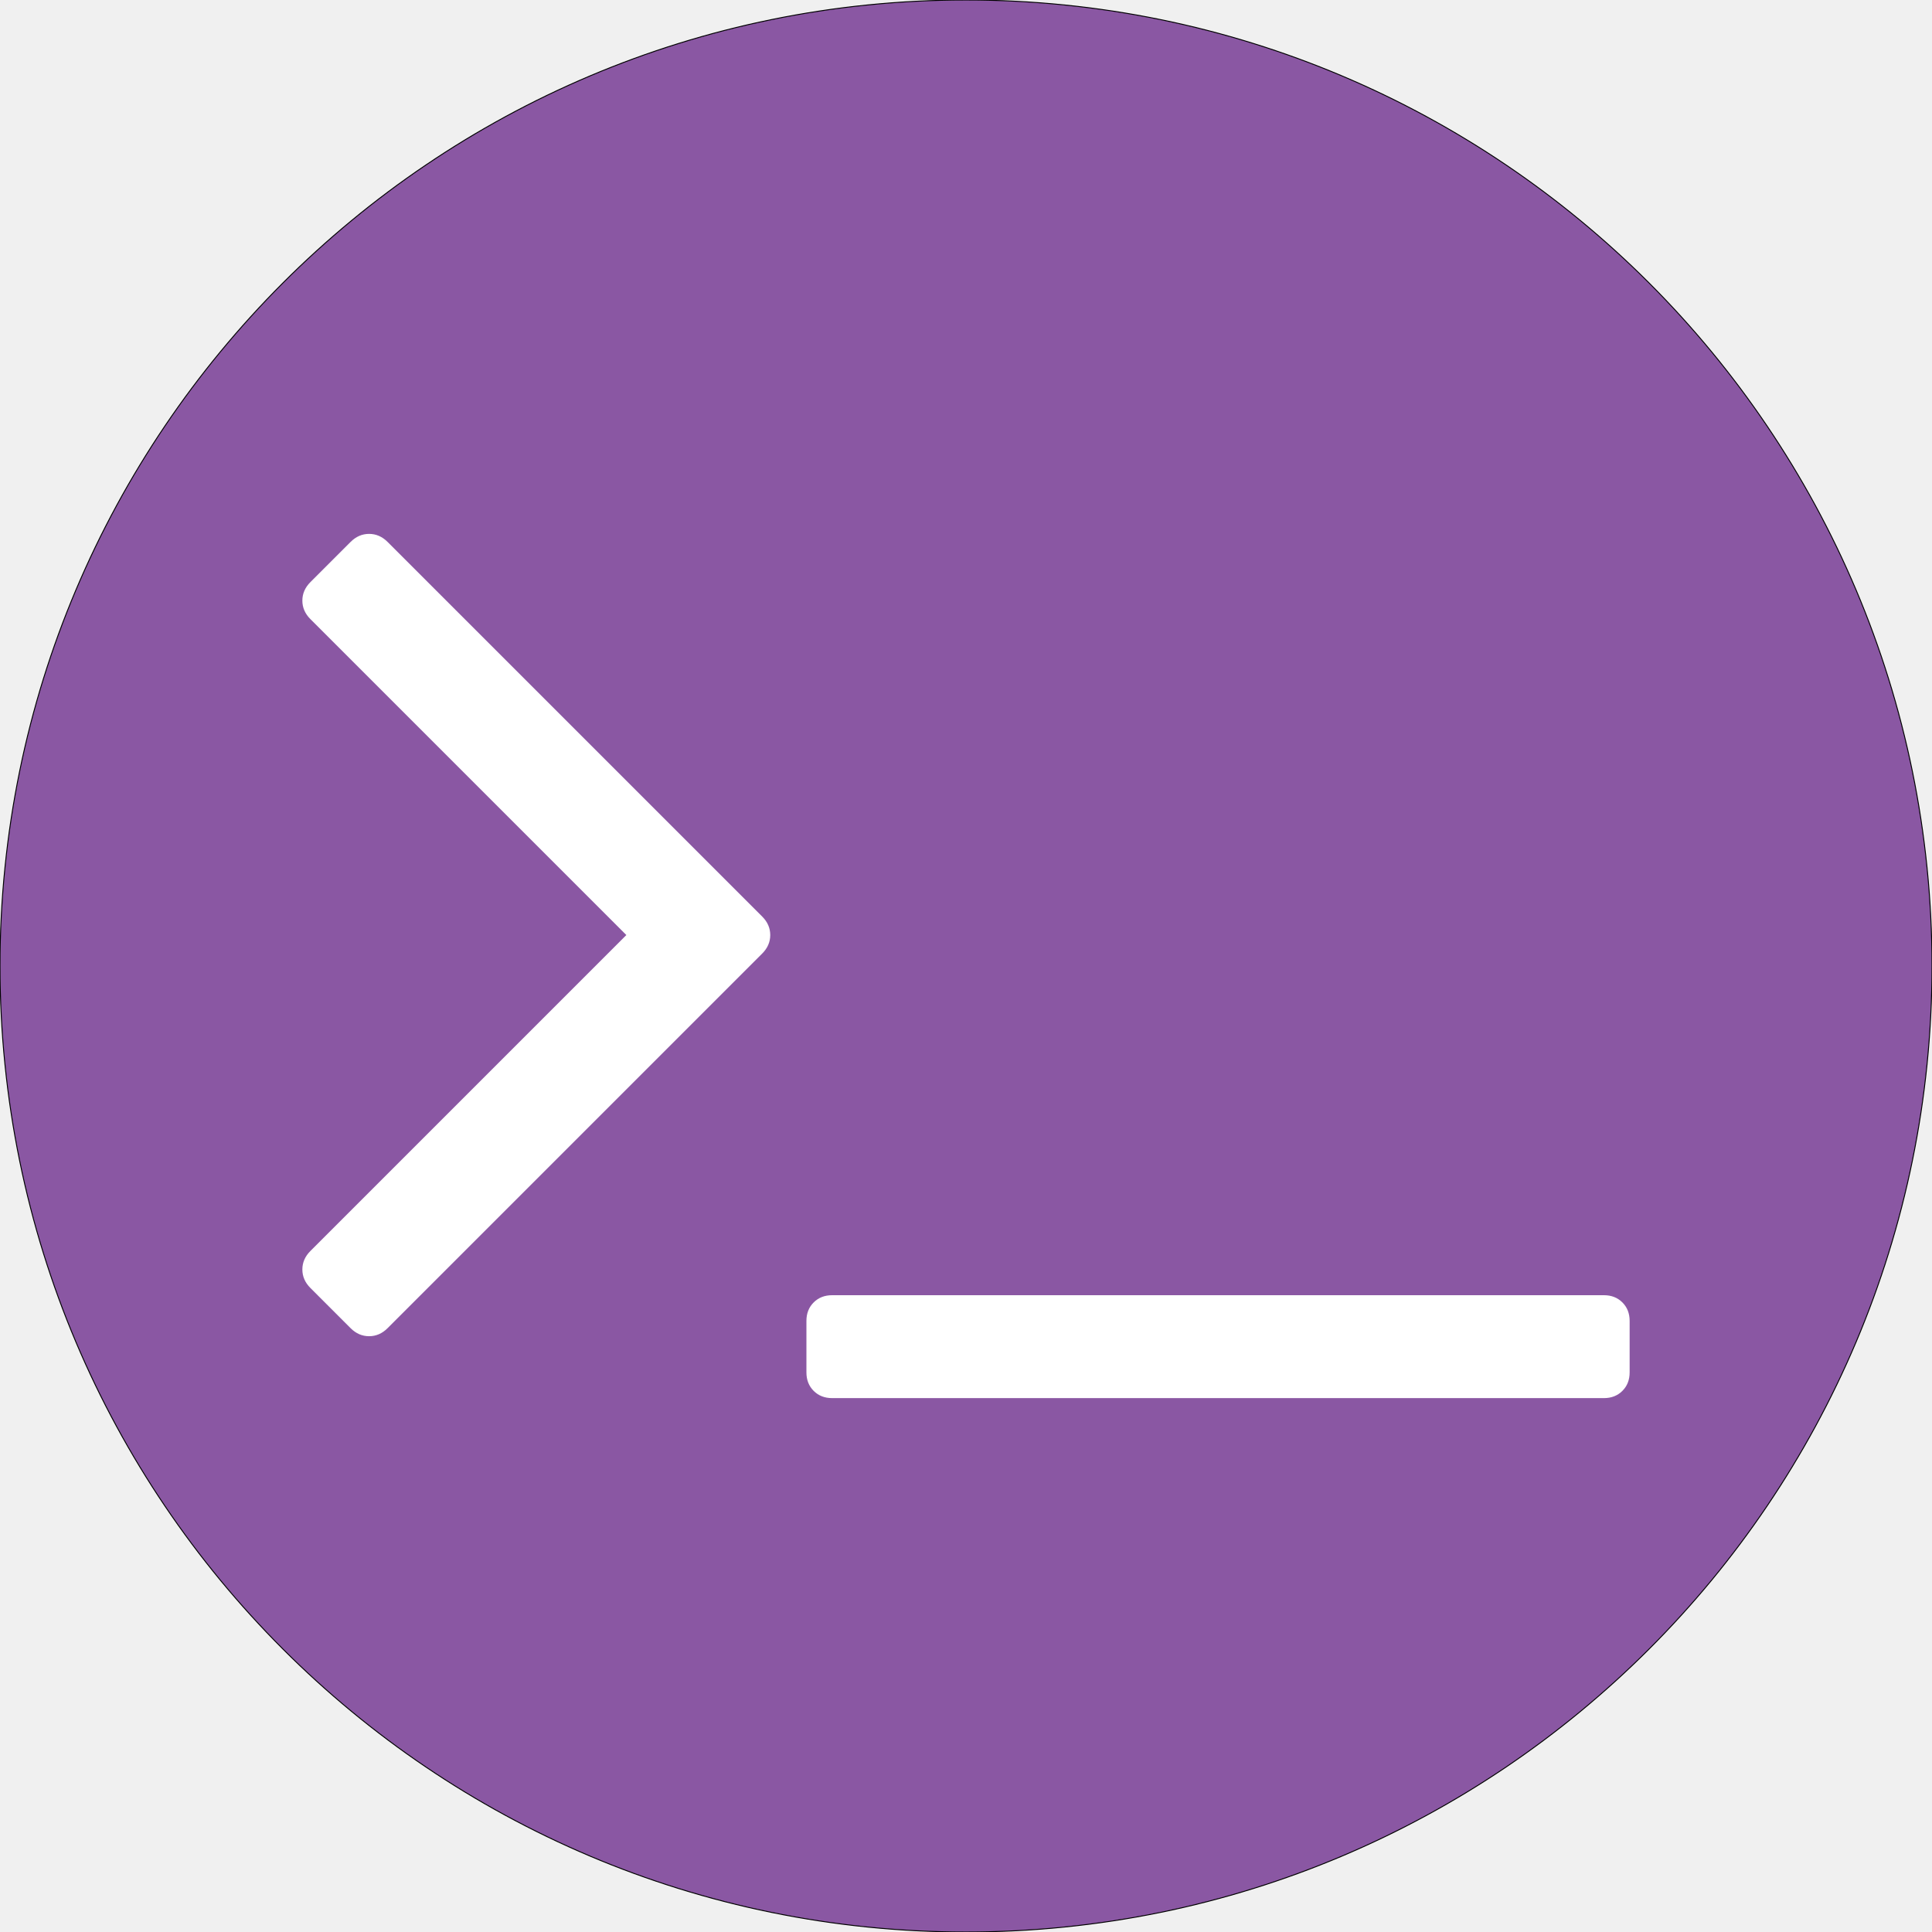
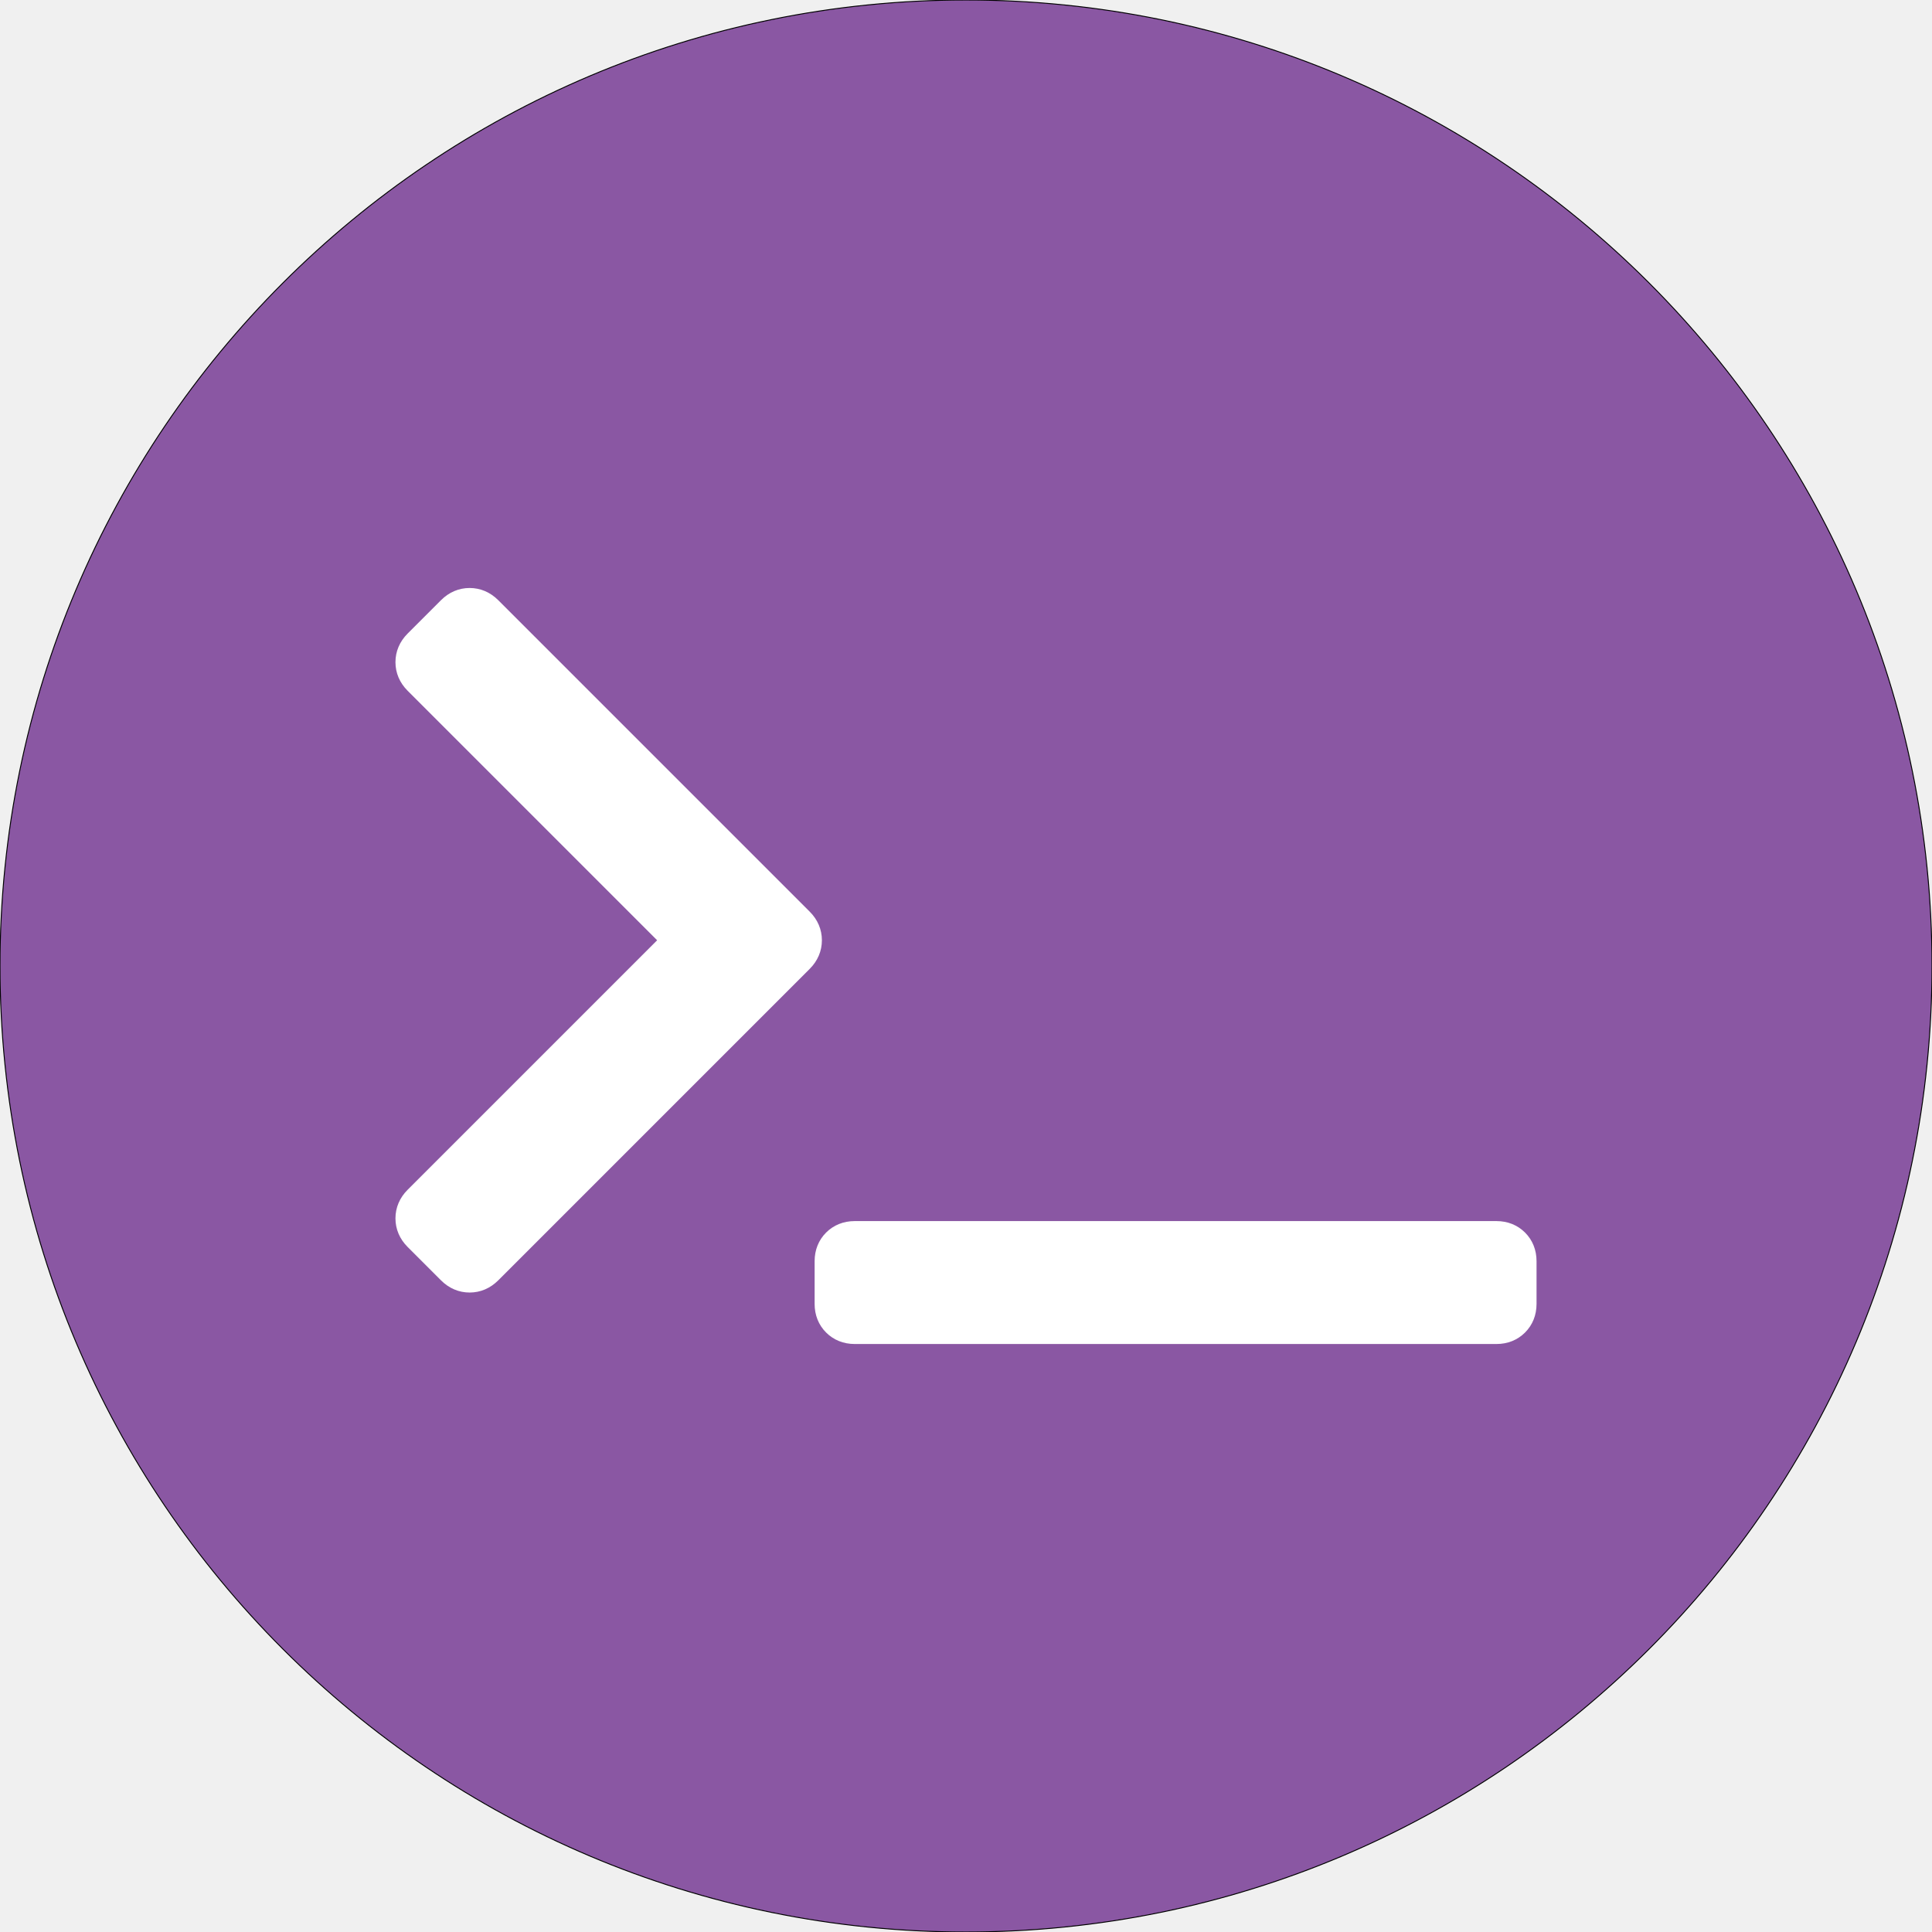
<svg xmlns="http://www.w3.org/2000/svg" version="1.1" id="Layer_1" x="0px" y="0px" width="2048px" height="2048px" viewBox="0 0 2048 2048" enable-background="new 0 0 2048 2048" xml:space="preserve">
  <circle fill="#8A57A3" stroke="#000000" stroke-miterlimit="10" cx="1024" cy="1024" r="1024" />
-   <path fill="#FFFFFF" d="M807.969,1010.791l-397.122,397.124c-5.681,5.682-12.215,8.52-19.601,8.52s-13.919-2.838-19.6-8.52  l-42.61-42.611c-5.682-5.68-8.522-12.213-8.522-19.6c0-7.385,2.84-13.918,8.522-19.6l334.912-334.913L329.036,656.278  c-5.681-5.682-8.522-12.215-8.522-19.601s2.841-13.919,8.522-19.6l42.61-42.611c5.681-5.681,12.214-8.522,19.6-8.522  s13.92,2.841,19.601,8.522L807.969,971.59c5.682,5.681,8.522,12.215,8.522,19.601S813.651,1005.11,807.969,1010.791z   M1727.486,1400.242v54.543c0,7.953-2.557,14.488-7.67,19.6c-5.111,5.113-11.647,7.67-19.599,7.67H882.111  c-7.956,0-14.488-2.557-19.601-7.67c-5.114-5.111-7.67-11.646-7.67-19.6v-54.543c0-7.951,2.557-14.486,7.67-19.6  c5.113-5.111,11.646-7.668,19.601-7.668h818.106c7.951,0,14.487,2.557,19.599,7.668  C1724.93,1385.756,1727.486,1392.291,1727.486,1400.242z" />
+   <g>
+     <path fill="#FFFFFF" d="M1616.618,1306.572c-7.964-7.964-18.44-12.173-30.298-12.173h-680.31c-11.854,0-22.331,4.208-30.3,12.172   c-7.967,7.965-12.178,18.443-12.178,30.301v45.355c0,11.861,4.212,22.341,12.178,30.301c7.969,7.966,18.446,12.177,30.3,12.177   h680.31c11.86,0,22.338-4.213,30.293-12.173c7.972-7.966,12.185-18.444,12.185-30.305v-45.355   C1628.798,1325.011,1624.584,1314.531,1616.618,1306.572z" />
+     <path fill="#FFFFFF" d="M858.354,966.417L528.122,636.185c-8.429-8.432-18.906-12.888-30.301-12.888s-21.873,4.457-30.298,12.886   l-35.437,35.435c-8.429,8.431-12.883,18.907-12.883,30.299c0,11.389,4.454,21.865,12.885,30.3l264.503,264.502l-264.499,264.501   c-8.432,8.428-12.889,18.906-12.889,30.303c0,11.392,4.456,21.87,12.886,30.297l35.434,35.436   c8.427,8.427,18.904,12.882,30.299,12.882c11.396,0,21.874-4.455,30.3-12.882l330.228-330.232   c8.434-8.429,12.892-18.907,12.892-30.304S866.784,974.843,858.354,966.417z" />
+   </g>
</svg>
